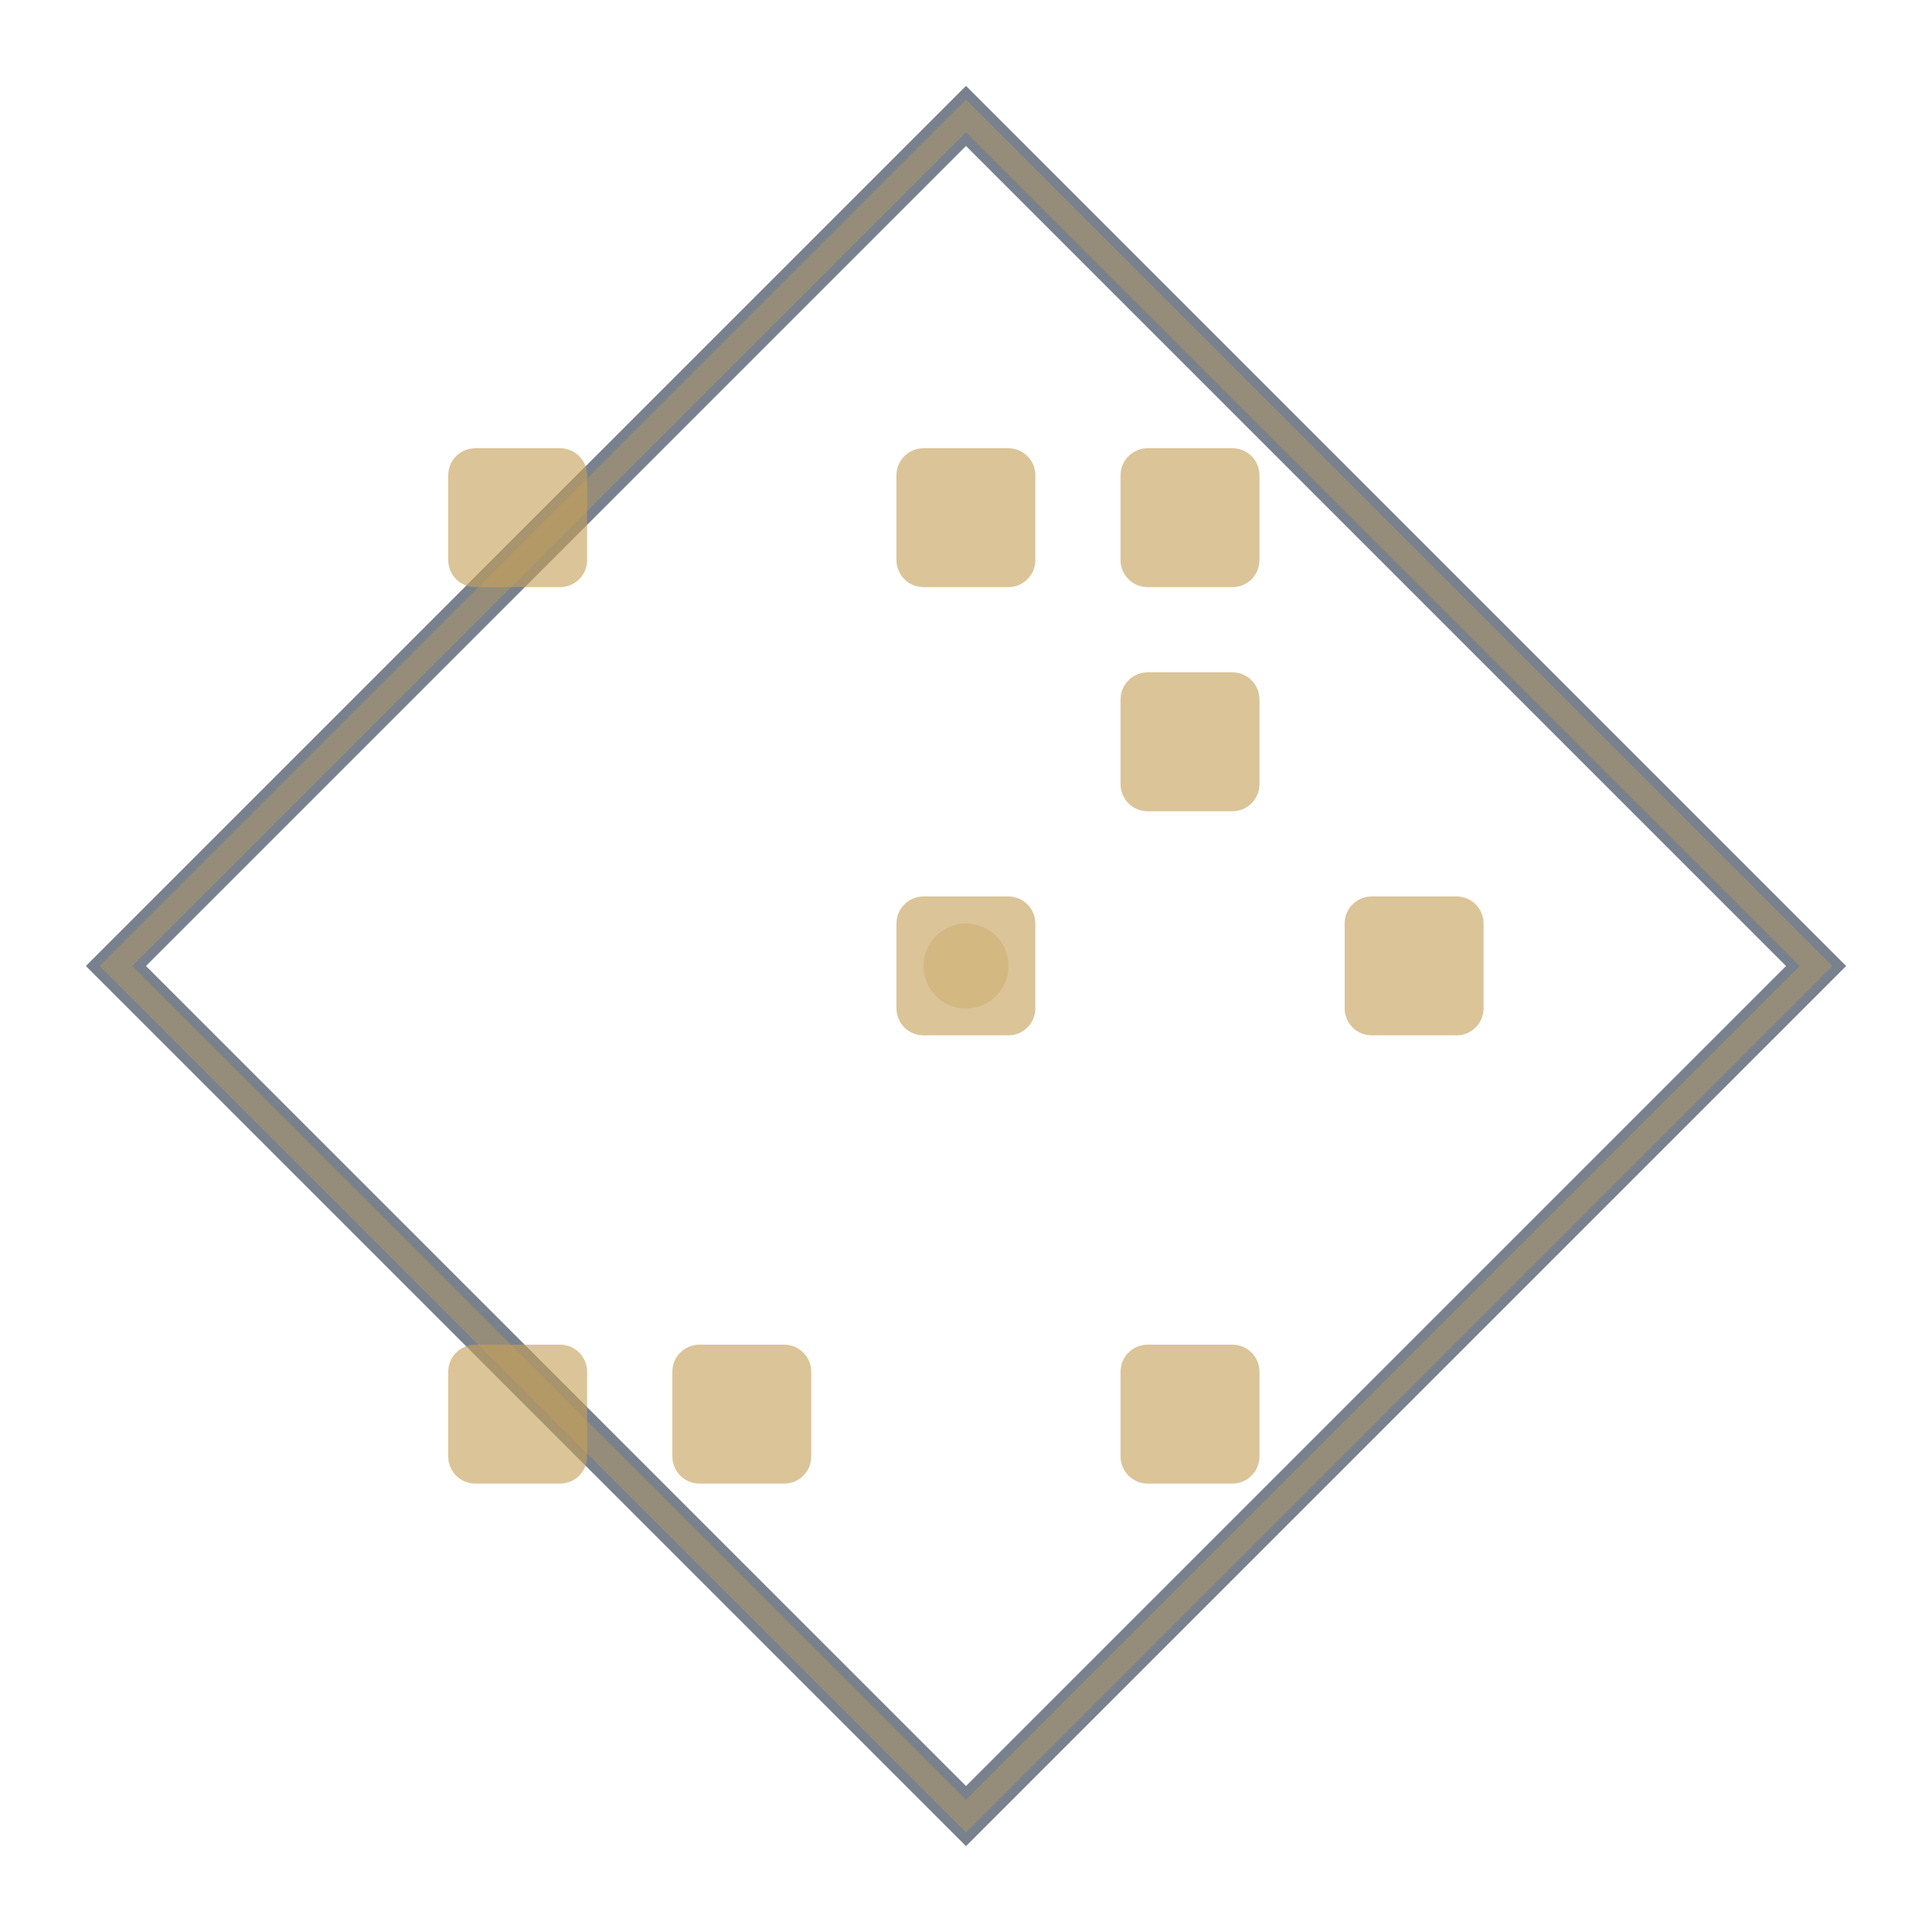
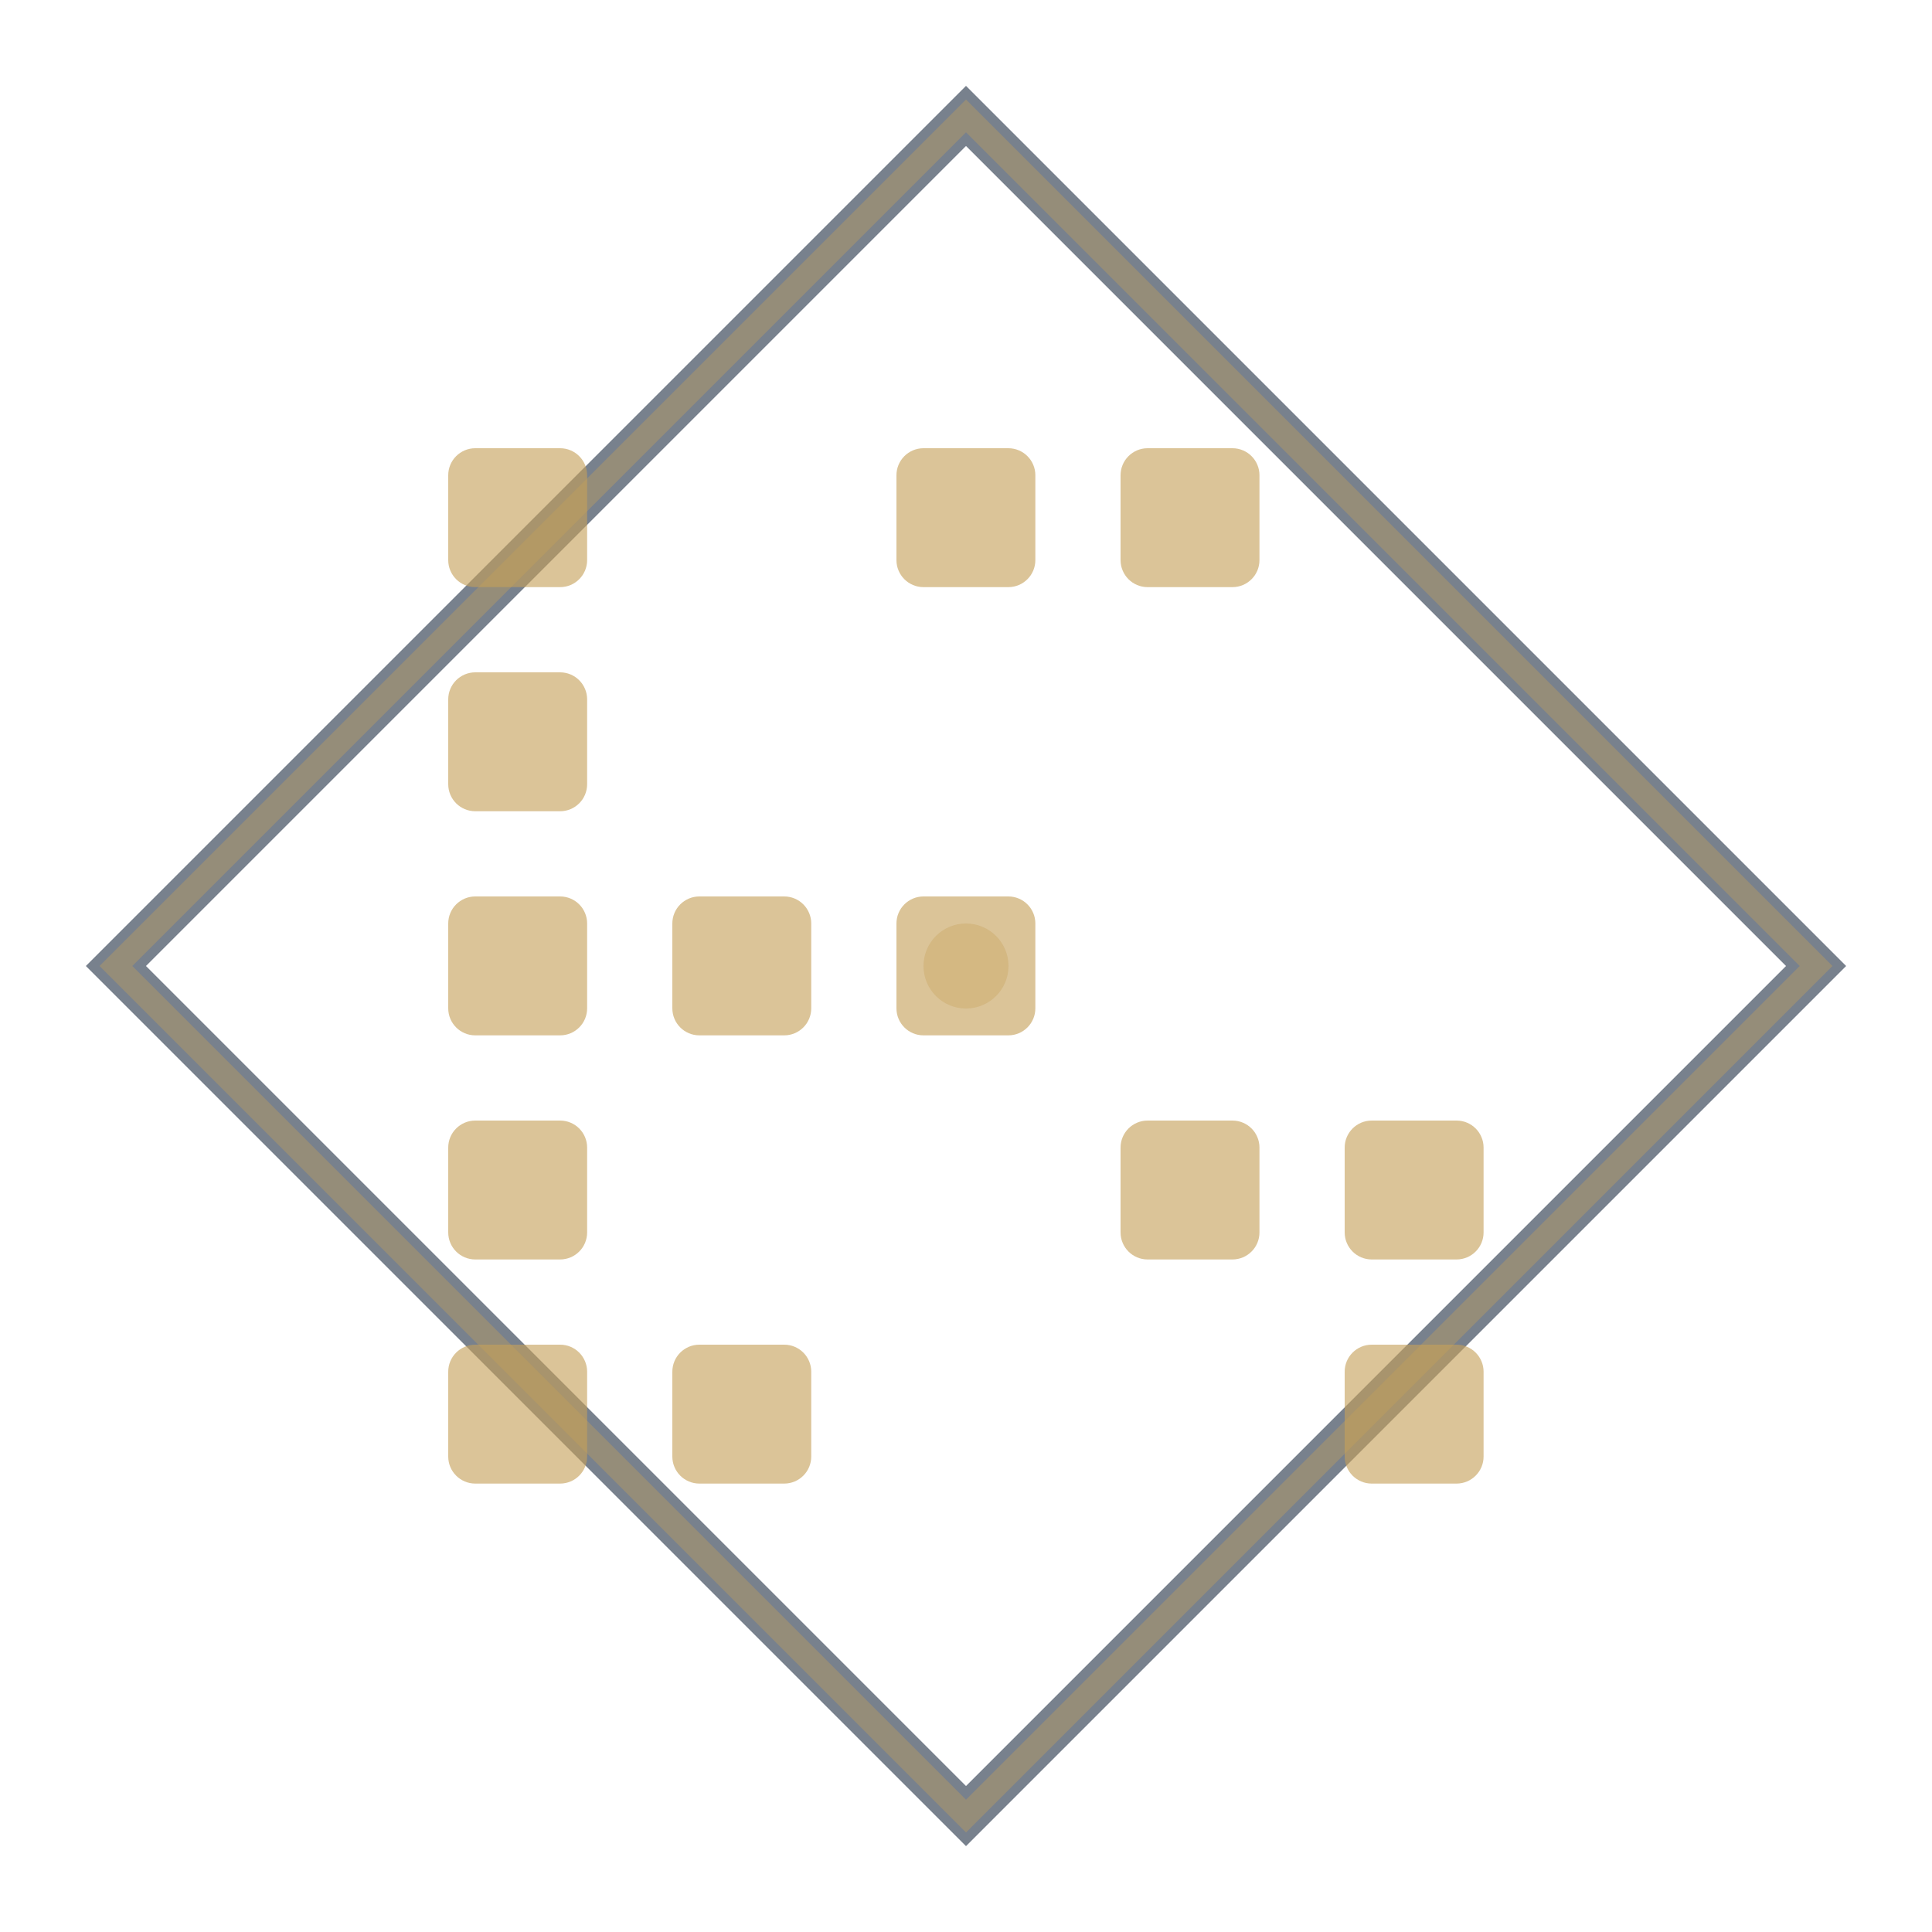
<svg xmlns="http://www.w3.org/2000/svg" width="36" height="36" viewBox="0 0 100 100">
  <g>
    <polygon points="50.0,6 94,50.0 50.0,94 6,50.0" fill="none" stroke="#0a192f" stroke-width="2.2" opacity="0.55" />
    <polygon points="50.0,6 94,50.0 50.0,94 6,50.0" fill="none" stroke="#c5a059" stroke-width="1.2" opacity="0.38" />
    <rect x="23.20" y="23.20" width="7.19" height="7.19" rx="1.4" fill="#c5a059" opacity="0.62" />
    <rect x="46.40" y="23.20" width="7.19" height="7.19" rx="1.4" fill="#c5a059" opacity="0.62" />
    <rect x="58.00" y="23.20" width="7.19" height="7.19" rx="1.4" fill="#c5a059" opacity="0.62" />
-     <rect x="58.00" y="34.80" width="7.19" height="7.19" rx="1.4" fill="#c5a059" opacity="0.62" />
+     <rect x="23.20" y="34.80" width="7.19" height="7.19" rx="1.4" fill="#c5a059" opacity="0.62" />
+     <rect x="23.20" y="46.40" width="7.19" height="7.19" rx="1.4" fill="#c5a059" opacity="0.62" />
+     <rect x="34.80" y="46.40" width="7.19" height="7.19" rx="1.4" fill="#c5a059" opacity="0.62" />
    <rect x="46.40" y="46.40" width="7.19" height="7.19" rx="1.4" fill="#c5a059" opacity="0.62" />
-     <rect x="69.60" y="46.40" width="7.19" height="7.19" rx="1.4" fill="#c5a059" opacity="0.62" />
+     <rect x="23.20" y="58.00" width="7.19" height="7.19" rx="1.4" fill="#c5a059" opacity="0.62" />
+     <rect x="58.00" y="58.00" width="7.19" height="7.19" rx="1.4" fill="#c5a059" opacity="0.62" />
+     <rect x="69.60" y="58.00" width="7.19" height="7.19" rx="1.4" fill="#c5a059" opacity="0.62" />
    <rect x="23.20" y="69.60" width="7.19" height="7.19" rx="1.4" fill="#c5a059" opacity="0.62" />
    <rect x="34.80" y="69.60" width="7.19" height="7.19" rx="1.4" fill="#c5a059" opacity="0.62" />
-     <rect x="58.00" y="69.60" width="7.19" height="7.19" rx="1.4" fill="#c5a059" opacity="0.62" />
+     <rect x="69.60" y="69.60" width="7.19" height="7.19" rx="1.4" fill="#c5a059" opacity="0.62" />
    <circle cx="50.0" cy="50.0" r="2.2" fill="#c5a059" opacity="0.35" />
  </g>
</svg>
